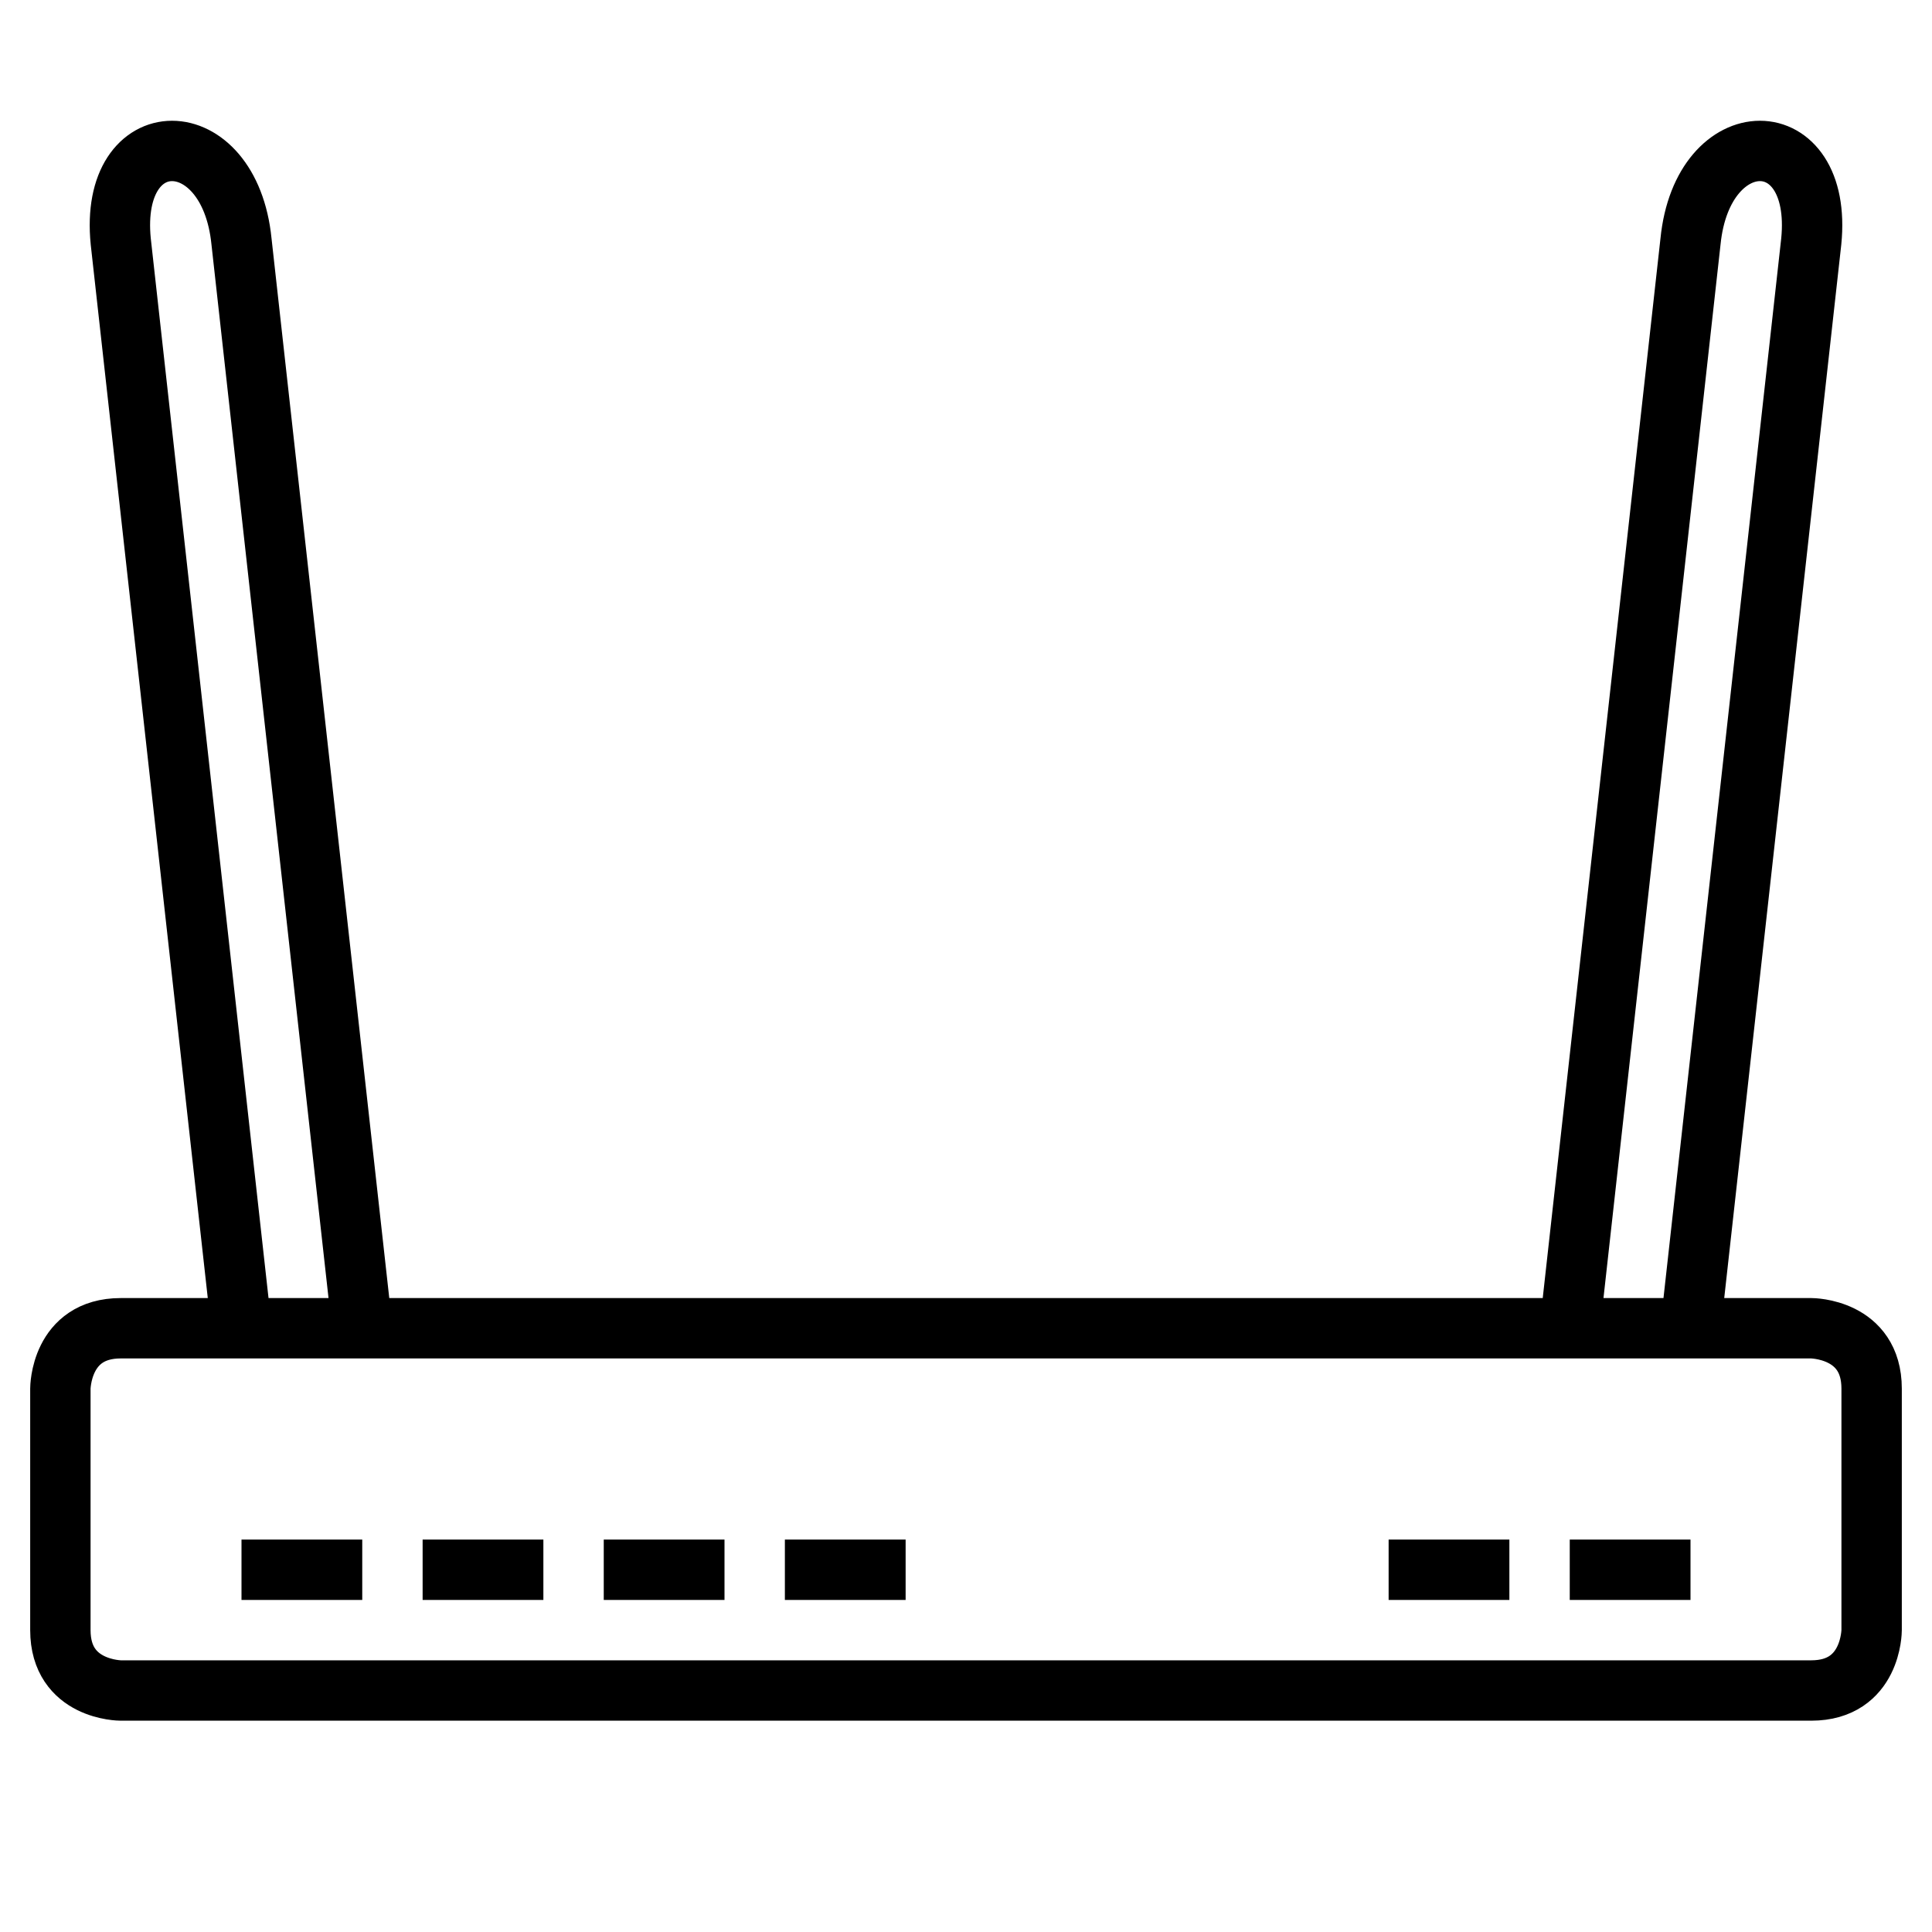
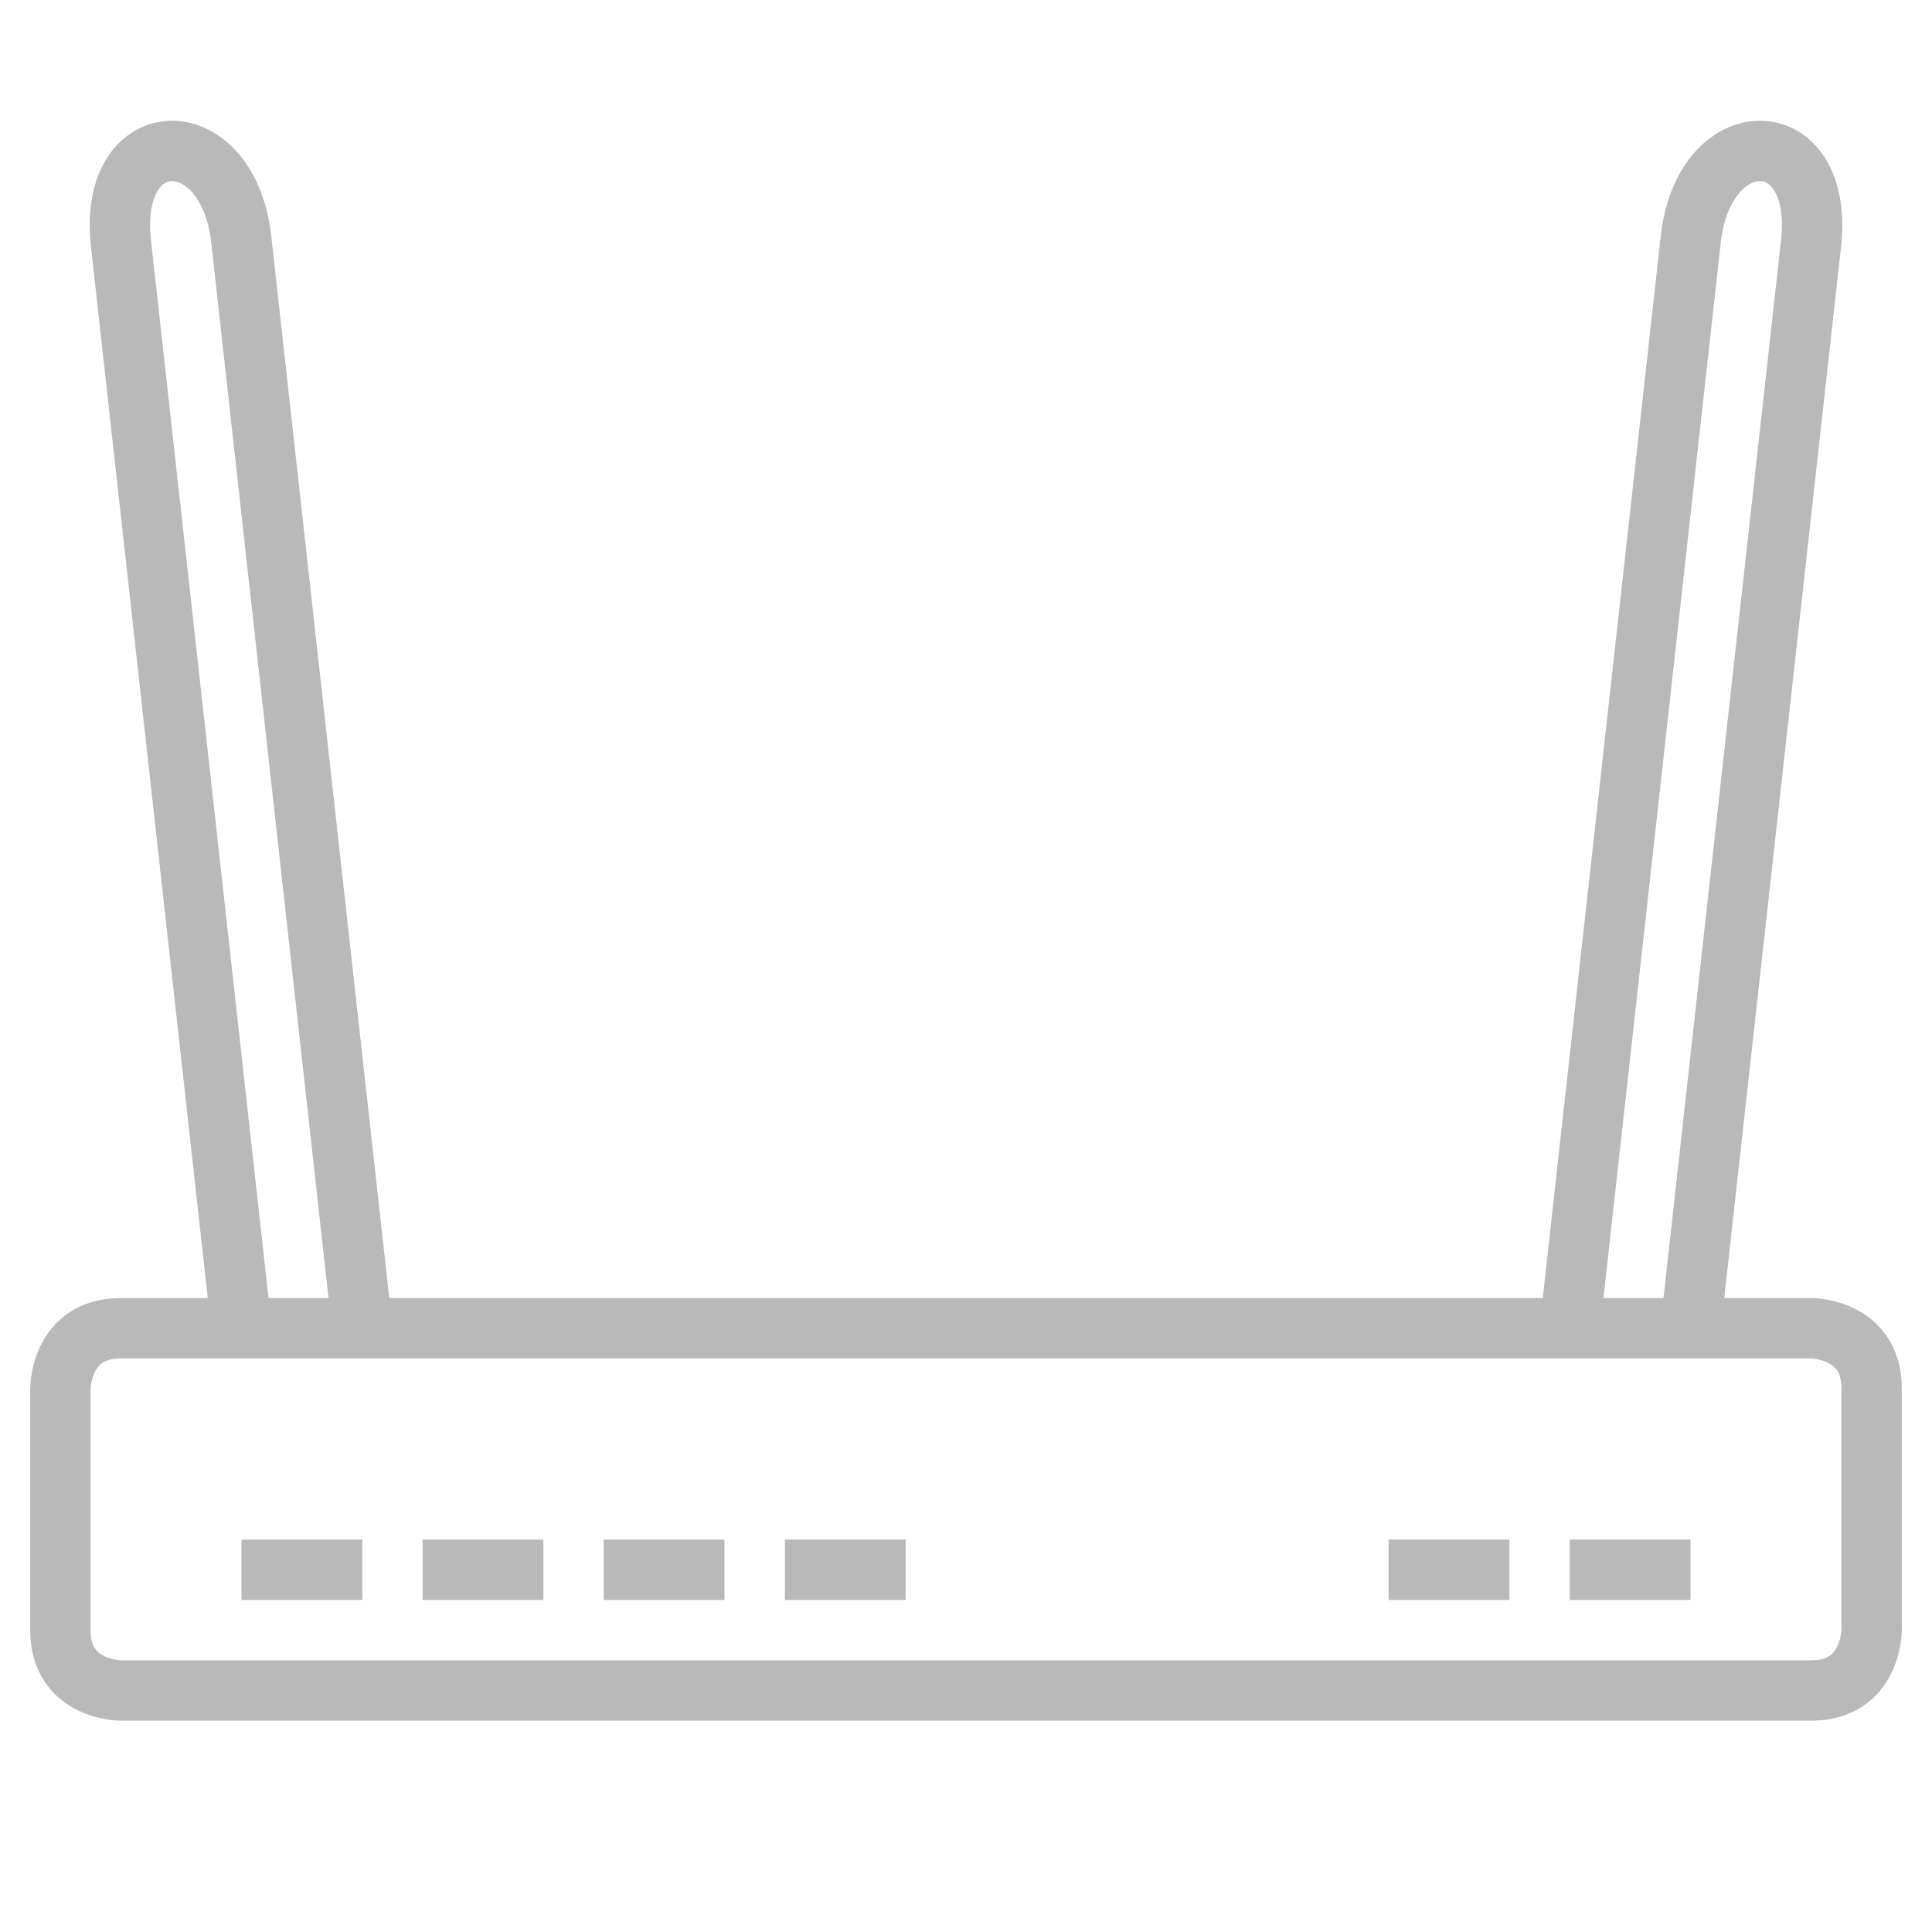
<svg xmlns="http://www.w3.org/2000/svg" viewBox="0 0 32 32">
-   <path stroke="#000" fill="none" d="M6 22l-4 0c-1,0 -1,1 -1,1l0 4c0,1 1,1 1,1l28 0c1,0 1,-1 1,-1l0 -4c0,-1 -1,-1 -1,-1l-24 0 -2 -18c-0.2,-2 -2.2,-2 -2,0l2 18m22 0l2 -18c0.2,-2 2.2,-2 2,0l-2 18m-2 4l2 0m-5 0l2 0m-12 0l2 0m-5 0l2 0m-5 0l2 0m-5 0l2 0" />
+   <path stroke="#b9b9b9" fill="none" d="M6 22l-4 0c-1,0 -1,1 -1,1l0 4c0,1 1,1 1,1l28 0c1,0 1,-1 1,-1l0 -4c0,-1 -1,-1 -1,-1l-24 0 -2 -18c-0.2,-2 -2.2,-2 -2,0l2 18m22 0l2 -18c0.2,-2 2.2,-2 2,0l-2 18m-2 4l2 0m-5 0l2 0m-12 0l2 0m-5 0l2 0m-5 0l2 0m-5 0l2 0" />
</svg>
